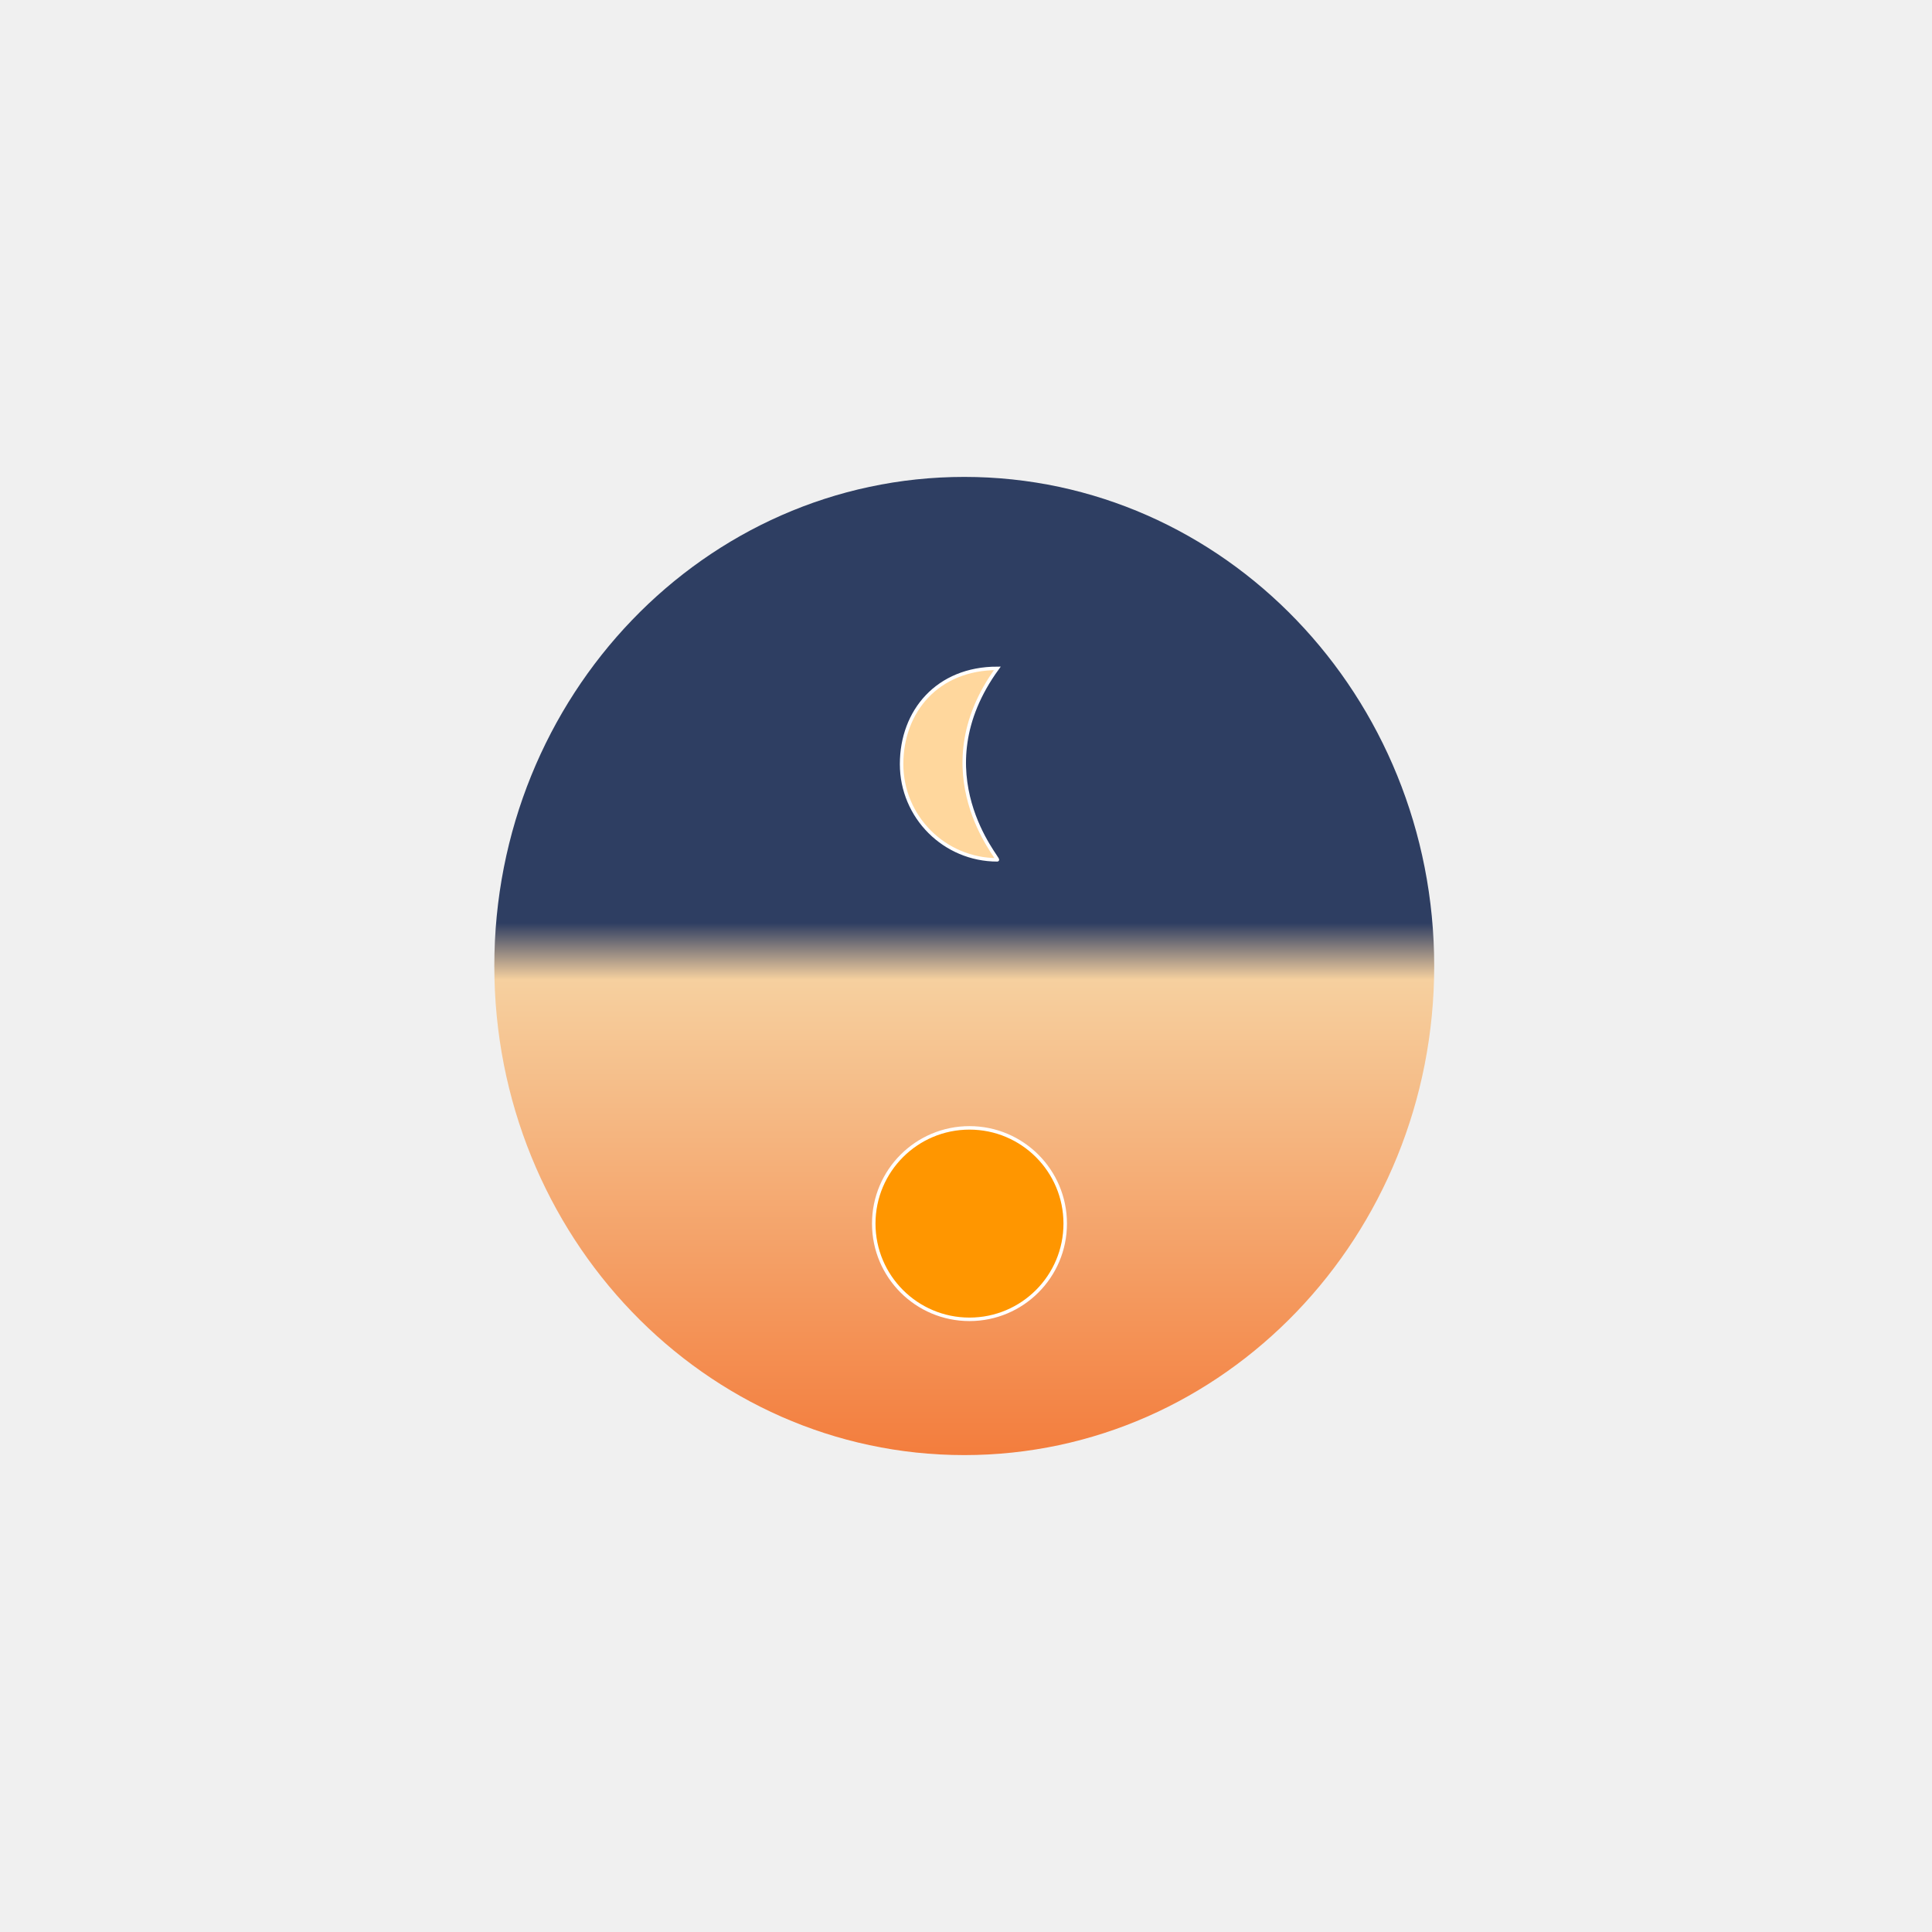
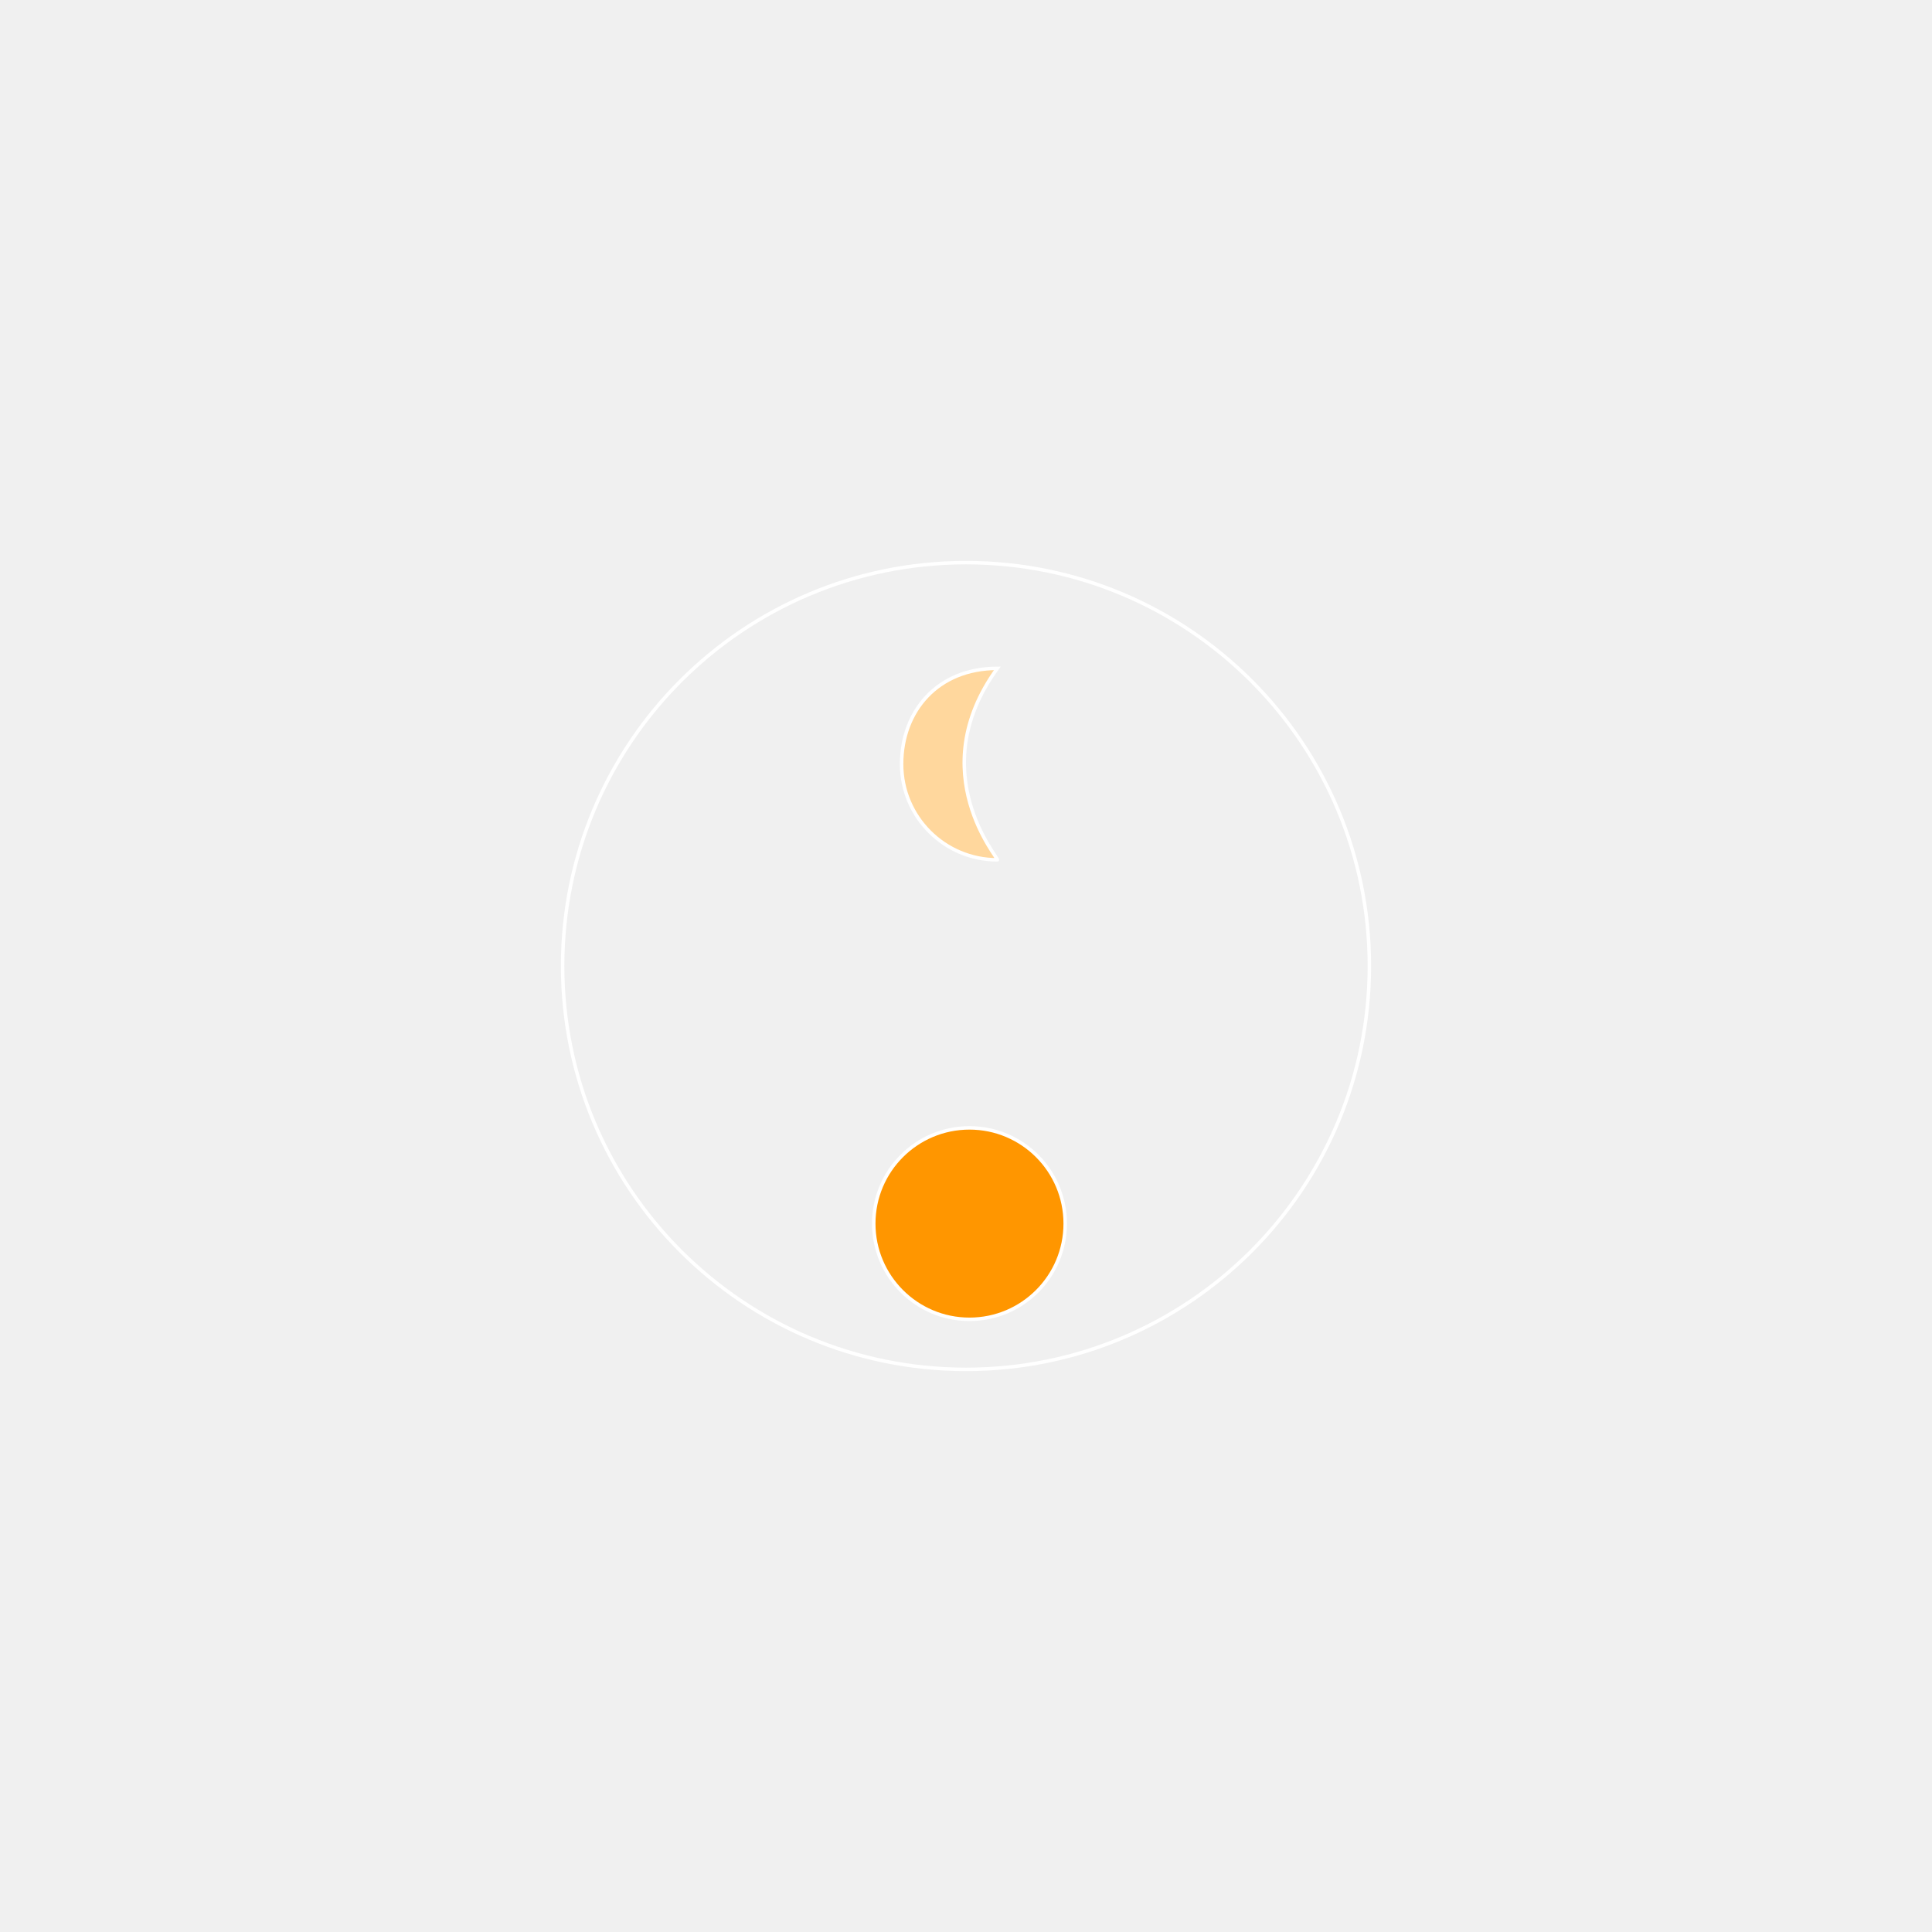
- <svg xmlns="http://www.w3.org/2000/svg" width="555" height="555" viewBox="0 0 555 555">
+ <svg xmlns="http://www.w3.org/2000/svg" id="グループ_4" data-name="グループ 4" width="555" height="555" viewBox="0 0 555 555">
  <defs>
    <style>
      .cls-1 {
-         fill: url(#linear-gradient);
+         fill: transparent;
      }

-       .cls-2 {
-         fill: #ff9600;
-       }
- 
-       .cls-2, .cls-3 {
+       .cls-1, .cls-2, .cls-3 {
        stroke: #fff;
        stroke-width: 1px;
      }

-       .cls-3 {
+       .cls-2 {
        fill: #ffd79d;
        fill-rule: evenodd;
      }
+ 
+       .cls-3 {
+         fill: #ff9600;
+       }
    </style>
-     <linearGradient id="linear-gradient" x1="277" y1="418" x2="277" y2="137" gradientUnits="userSpaceOnUse">
-       <stop offset="0" stop-color="#f37d3d" />
-       <stop offset="0.486" stop-color="#f6d09f" />
-       <stop offset="0.544" stop-color="#2e3e62" />
-       <stop offset="1" stop-color="#2e3e62" />
-     </linearGradient>
  </defs>
-   <ellipse id="楕円形_1_のコピー_9" data-name="楕円形 1 のコピー 9" class="cls-1" cx="277" cy="277.5" rx="135" ry="140.5" />
-   <circle id="楕円形_1" data-name="楕円形 1" class="cls-2" cx="278.5" cy="351.5" r="27.5" />
-   <path id="楕円形_1_のコピー" data-name="楕円形 1 のコピー" class="cls-3" d="M286.5,192c-21.8,30,.858,55,0,55A27.5,27.5,0,0,1,259,219.5C259,204.312,269.3,192,286.5,192Z" />
+   <circle id="楕円形_1_のコピー_8" data-name="楕円形 1 のコピー 8" class="cls-1" cx="277.5" cy="277.5" r="115.875" />
+   <path id="楕円形_1_のコピー" data-name="楕円形 1 のコピー" class="cls-2" d="M286.5,192c-21.8,30,.858,55,0,55A27.5,27.5,0,0,1,259,219.5C259,204.312,269.3,192,286.5,192Z" />
+   <circle id="楕円形_1" data-name="楕円形 1" class="cls-3" cx="278.5" cy="351.5" r="27.5" />
</svg>
